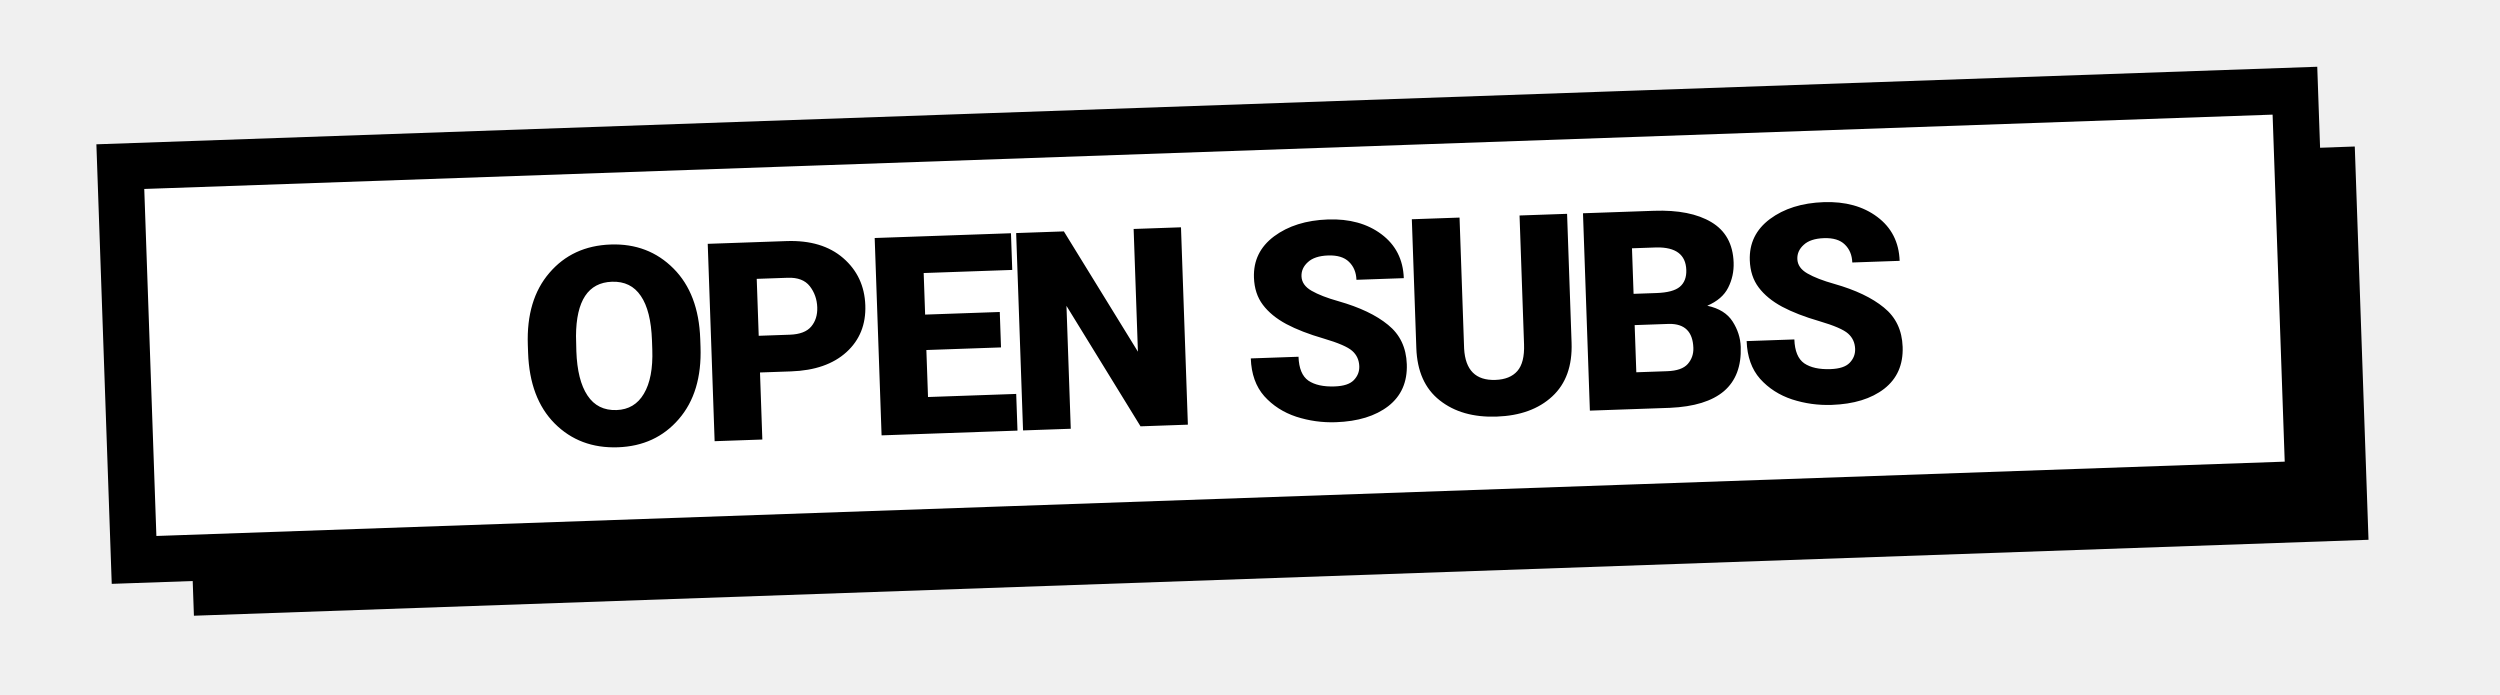
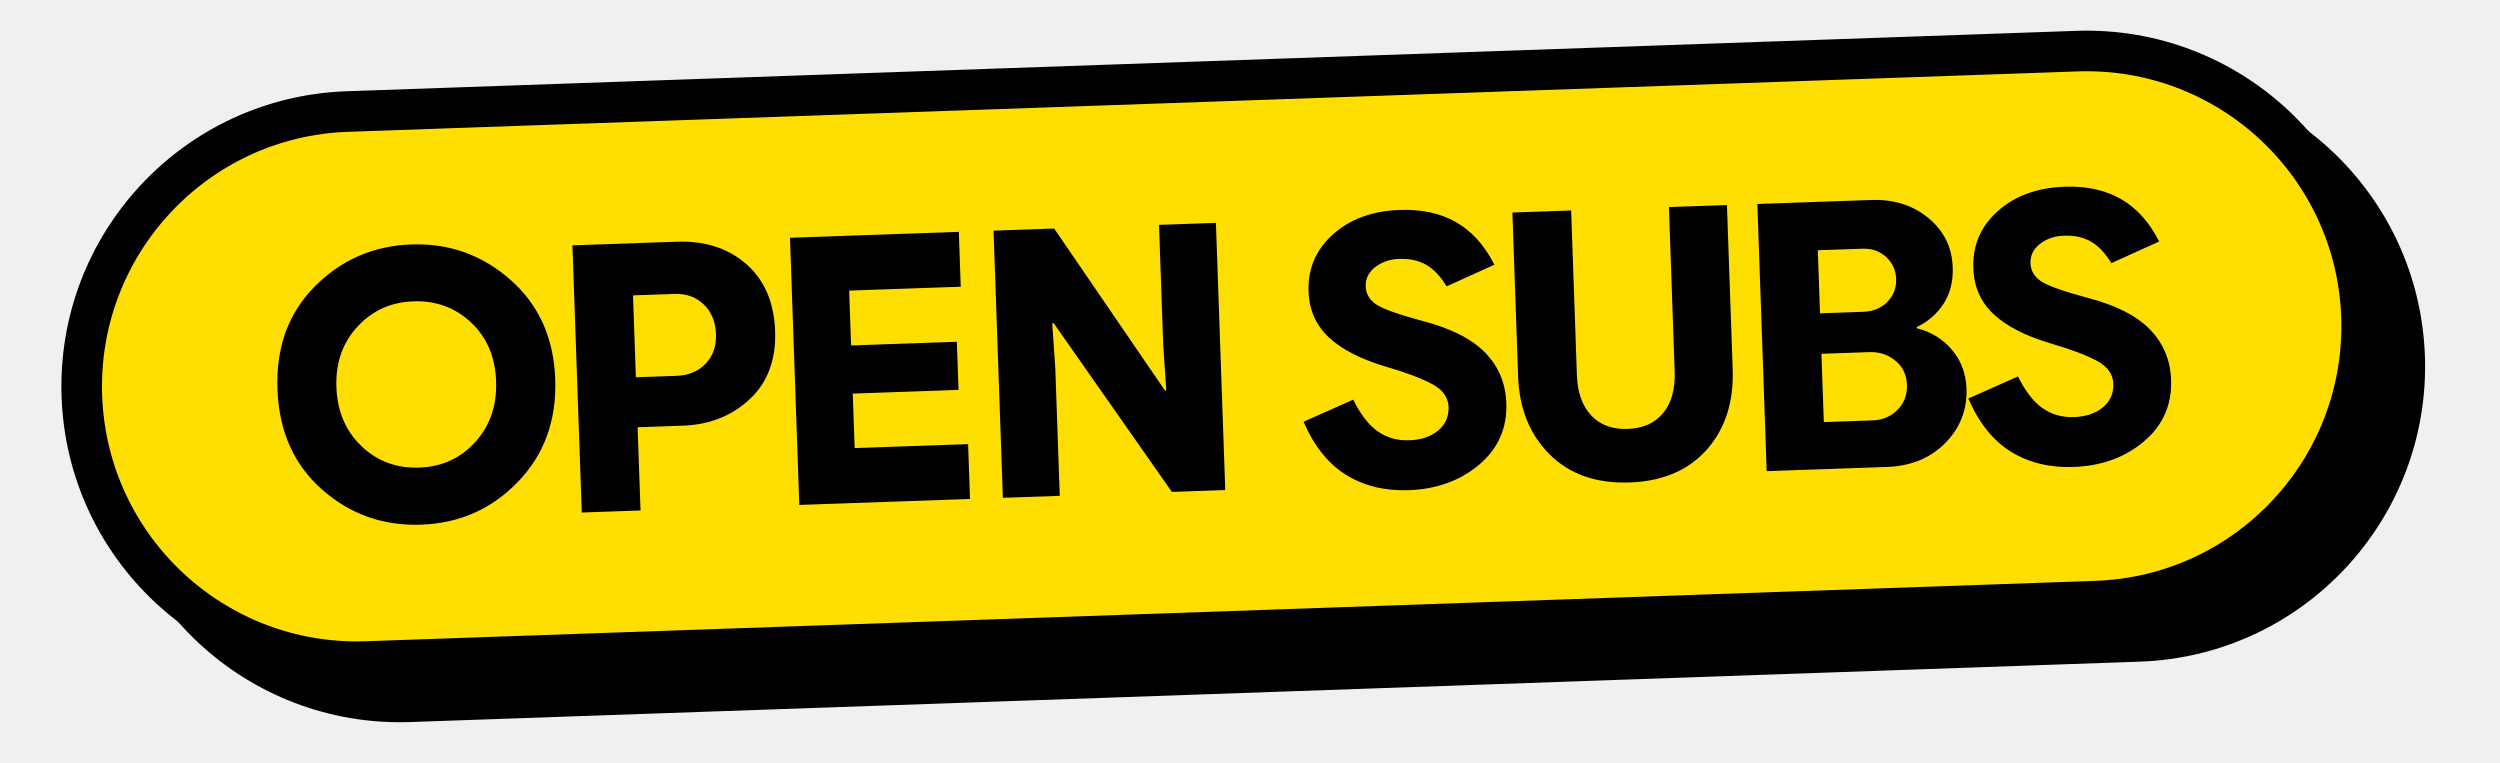
- <svg xmlns="http://www.w3.org/2000/svg" viewBox="0 0 216 60" aria-label="OPEN SUBS">
-   <g transform="rotate(-2 108 30)">
-     <rect x="16" y="16" width="188" height="34" fill="#000000" />
-     <rect x="11" y="11" width="188" height="34" fill="#FFFFFF" stroke="#000000" stroke-width="4" />
-     <text x="105" y="36.5" text-anchor="middle" font-family="ui-sans-serif, system-ui, -apple-system, 'Segoe UI', Roboto, sans-serif" font-size="24" font-weight="900" letter-spacing="-1.2" fill="#000000">OPEN SUBS</text>
+ <svg xmlns="http://www.w3.org/2000/svg" viewBox="0 0 154 47" aria-label="OpenSubs">
+   <g transform="rotate(-2 75.25 21.95)">
+     <g transform="translate(2.57 2.57)">
+       <rect x="5.0" y="5.0" width="140.51" height="33.90" rx="16.95" fill="#000" stroke="#000" stroke-width="2.5" />
+     </g>
+     <rect x="5.0" y="5.0" width="140.51" height="33.90" rx="16.95" fill="#FFDE01" stroke="#000" stroke-width="2.5" />
+     <path transform="translate(16.25 30.19)" fill="#000" d="M9.367 0.402Q5.83 0.402 3.318 -1.99Q0.805 -4.381 0.805 -8.257Q0.805 -12.133 3.335 -14.502Q5.865 -16.87 9.367 -16.87Q12.857 -16.87 15.393 -14.473Q17.928 -12.075 17.928 -8.257Q17.928 -4.462 15.416 -2.03Q12.903 0.402 9.367 0.402ZM9.363 -3.116Q11.466 -3.116 12.874 -4.574Q14.283 -6.031 14.283 -8.257Q14.283 -10.511 12.869 -11.937Q11.454 -13.363 9.361 -13.363Q7.291 -13.363 5.865 -11.925Q4.439 -10.488 4.439 -8.256Q4.439 -6.014 5.85 -4.566Q7.26 -3.116 9.363 -3.116Z M19.274 0.0Q19.274 0.0 19.274 0.0Q19.274 0.0 19.274 0.0V-16.468Q19.274 -16.468 19.274 -16.468Q19.274 -16.468 19.274 -16.468H25.714Q28.313 -16.468 29.94 -14.938Q31.568 -13.409 31.568 -10.745Q31.568 -8.107 29.86 -6.618Q28.152 -5.129 25.68 -5.129H21.264V-8.211H25.392Q26.519 -8.211 27.221 -8.898Q27.922 -9.585 27.922 -10.696Q27.922 -11.833 27.232 -12.546Q26.542 -13.259 25.45 -13.259H22.897V0.0Q22.897 0.0 22.897 0.0Q22.897 0.0 22.897 0.0Z M32.683 0.0Q32.683 0.0 32.683 0.0Q32.683 0.0 32.683 0.0V-16.468Q32.683 -16.468 32.683 -16.468Q32.683 -16.468 32.683 -16.468H43.091Q43.091 -16.468 43.091 -16.468Q43.091 -16.468 43.091 -16.468V-13.087Q43.091 -13.087 43.091 -13.087Q43.091 -13.087 43.091 -13.087H36.214V-3.381H43.206Q43.206 -3.381 43.206 -3.381Q43.206 -3.381 43.206 -3.381V0.0Q43.206 0.0 43.206 0.0Q43.206 0.0 43.206 0.0ZM34.65 -6.739V-9.706H42.734Q42.734 -9.706 42.734 -9.706Q42.734 -9.706 42.734 -9.706V-6.739Q42.734 -6.739 42.734 -6.739Q42.734 -6.739 42.734 -6.739Z M45.23 0.0Q45.23 0.0 45.23 0.0Q45.23 0.0 45.23 0.0V-16.468Q45.23 -16.468 45.23 -16.468Q45.23 -16.468 45.23 -16.468H48.967Q48.967 -16.468 48.967 -16.468Q48.967 -16.468 48.967 -16.468L55.442 -6.256H55.522L55.43 -9.05V-16.468Q55.43 -16.468 55.43 -16.468Q55.43 -16.468 55.43 -16.468H58.938Q58.938 -16.468 58.938 -16.468Q58.938 -16.468 58.938 -16.468V0.0Q58.938 0.0 58.938 0.0Q58.938 0.0 58.938 0.0H55.649Q55.649 0.0 55.649 0.0Q55.649 0.0 55.649 0.0L48.737 -10.637H48.645L48.737 -7.854V0.0Q48.737 0.0 48.737 0.0Q48.737 0.0 48.737 0.0Z M70.23 0.402Q68.022 0.402 66.412 -0.673Q64.802 -1.748 63.905 -4.037Q63.905 -4.037 63.905 -4.037Q63.905 -4.037 63.905 -4.037L67.01 -5.29Q67.01 -5.29 67.01 -5.29Q67.01 -5.29 67.01 -5.29Q67.632 -3.91 68.448 -3.289Q69.264 -2.668 70.38 -2.668Q71.472 -2.668 72.168 -3.203Q72.864 -3.737 72.864 -4.635Q72.864 -5.508 71.927 -6.066Q70.989 -6.624 69.115 -7.245Q66.803 -8.015 65.648 -9.171Q64.492 -10.327 64.492 -12.052Q64.492 -14.156 66.125 -15.514Q67.758 -16.87 70.288 -16.87Q72.3 -16.87 73.721 -15.997Q75.141 -15.123 75.992 -13.294Q75.992 -13.294 75.992 -13.294Q75.992 -13.294 75.992 -13.294L73.002 -12.063Q73.002 -12.063 73.002 -12.063Q73.002 -12.063 73.002 -12.063Q72.484 -12.995 71.806 -13.426Q71.127 -13.857 70.138 -13.857Q69.276 -13.857 68.649 -13.403Q68.022 -12.949 68.022 -12.236Q68.022 -11.557 68.615 -11.115Q69.207 -10.672 71.461 -9.982Q74.048 -9.211 75.239 -7.895Q76.429 -6.578 76.429 -4.75Q76.429 -2.438 74.624 -1.018Q72.818 0.402 70.23 0.402Z M83.846 0.402Q80.764 0.402 78.988 -1.495Q77.211 -3.393 77.211 -6.359V-16.468Q77.211 -16.468 77.211 -16.468Q77.211 -16.468 77.211 -16.468H80.833Q80.833 -16.468 80.833 -16.468Q80.833 -16.468 80.833 -16.468V-6.314Q80.833 -4.715 81.627 -3.806Q82.42 -2.898 83.846 -2.898Q85.272 -2.898 86.066 -3.806Q86.859 -4.715 86.859 -6.314V-16.468Q86.859 -16.468 86.859 -16.468Q86.859 -16.468 86.859 -16.468H90.436Q90.436 -16.468 90.436 -16.468Q90.436 -16.468 90.436 -16.468V-6.359Q90.436 -3.312 88.671 -1.455Q86.905 0.402 83.846 0.402Z M92.31 0.0Q92.31 0.0 92.31 0.0Q92.31 0.0 92.31 0.0V-16.468Q92.31 -16.468 92.31 -16.468Q92.31 -16.468 92.31 -16.468H99.337Q101.418 -16.468 102.81 -15.235Q104.201 -14.002 104.201 -12.155Q104.201 -10.845 103.558 -9.925Q102.913 -9.005 101.855 -8.544V-8.476Q103.155 -8.107 103.971 -7.078Q104.788 -6.049 104.788 -4.646Q104.788 -2.691 103.362 -1.345Q101.936 0.0 99.728 0.0ZM95.933 -2.898H98.957Q99.869 -2.898 100.5 -3.496Q101.131 -4.094 101.131 -5.015Q101.131 -5.946 100.47 -6.526Q99.808 -7.107 98.888 -7.107H95.013V-9.602H98.601Q99.521 -9.602 100.107 -10.166Q100.694 -10.729 100.694 -11.546Q100.694 -12.362 100.125 -12.926Q99.555 -13.489 98.681 -13.489H95.933Z M111.205 0.402Q108.997 0.402 107.387 -0.673Q105.777 -1.748 104.88 -4.037Q104.88 -4.037 104.88 -4.037Q104.88 -4.037 104.88 -4.037L107.985 -5.29Q107.985 -5.29 107.985 -5.29Q107.985 -5.29 107.985 -5.29Q108.606 -3.91 109.422 -3.289Q110.239 -2.668 111.355 -2.668Q112.447 -2.668 113.143 -3.203Q113.838 -3.737 113.838 -4.635Q113.838 -5.508 112.901 -6.066Q111.964 -6.624 110.09 -7.245Q107.778 -8.015 106.622 -9.171Q105.466 -10.327 105.466 -12.052Q105.466 -14.156 107.1 -15.514Q108.733 -16.87 111.262 -16.87Q113.275 -16.87 114.695 -15.997Q116.115 -15.123 116.966 -13.294Q116.966 -13.294 116.966 -13.294Q116.966 -13.294 116.966 -13.294L113.976 -12.063Q113.976 -12.063 113.976 -12.063Q113.976 -12.063 113.976 -12.063Q113.459 -12.995 112.78 -13.426Q112.102 -13.857 111.113 -13.857Q110.25 -13.857 109.624 -13.403Q108.997 -12.949 108.997 -12.236Q108.997 -11.557 109.589 -11.115Q110.181 -10.672 112.435 -9.982Q115.023 -9.211 116.213 -7.895Q117.403 -6.578 117.403 -4.75Q117.403 -2.438 115.598 -1.018Q113.792 0.402 111.205 0.402Z" />
  </g>
</svg>
